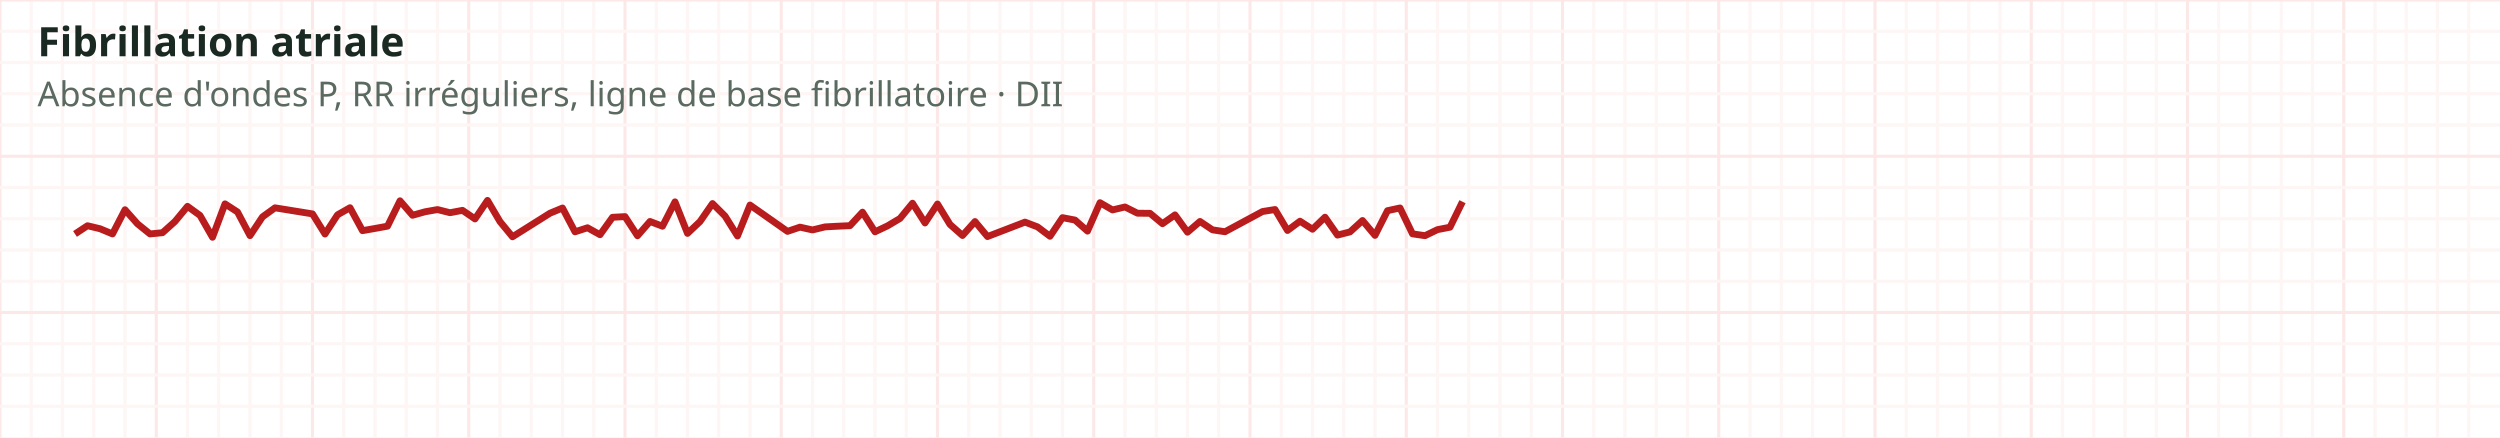
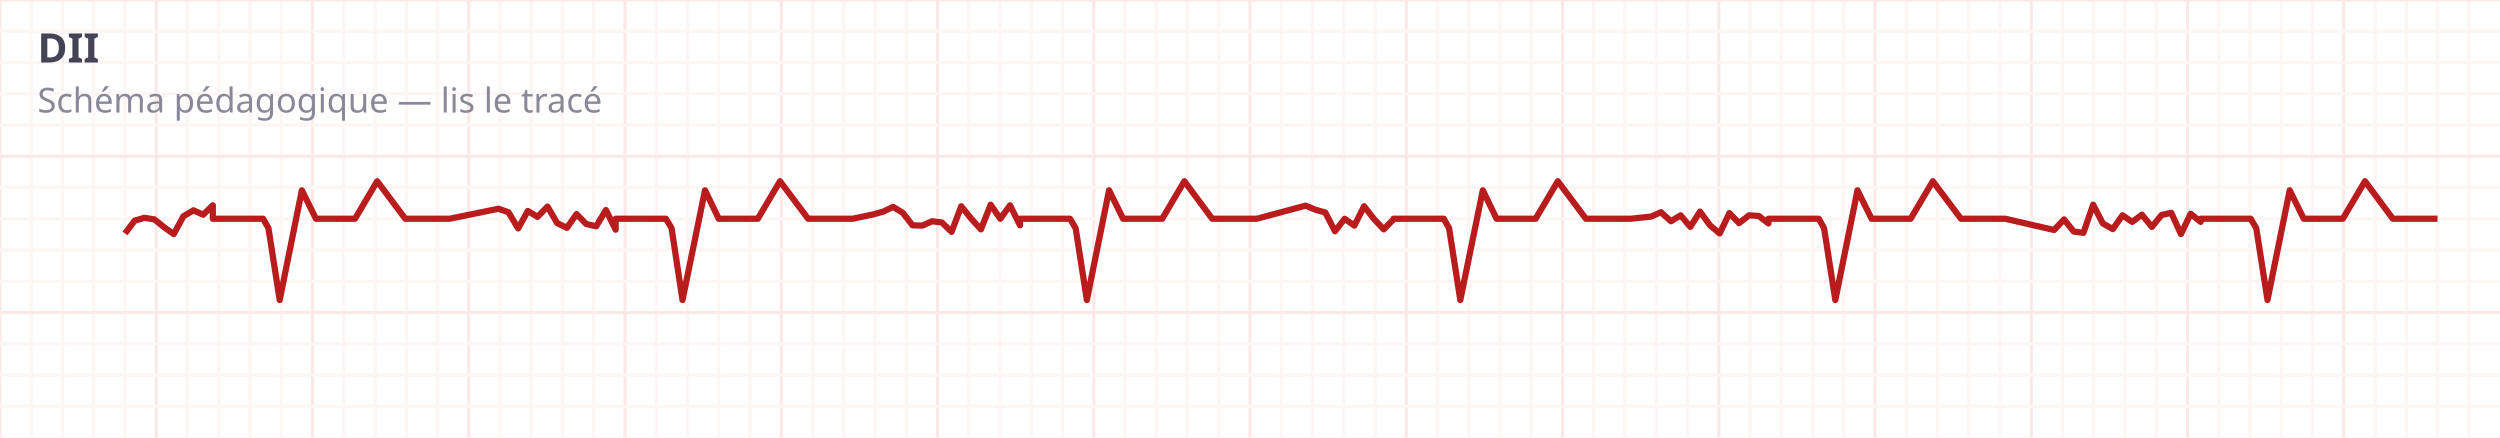
<svg xmlns="http://www.w3.org/2000/svg" viewBox="0 0 800 140" role="img">
  <rect width="800" height="140" fill="#fff" />
  <line x1="0" y1="0" x2="0" y2="140" stroke="#fde8e8" stroke-width="1" />
  <line x1="10" y1="0" x2="10" y2="140" stroke="#fef5f5" stroke-width="1" />
  <line x1="20" y1="0" x2="20" y2="140" stroke="#fef5f5" stroke-width="1" />
  <line x1="30" y1="0" x2="30" y2="140" stroke="#fef5f5" stroke-width="1" />
  <line x1="40" y1="0" x2="40" y2="140" stroke="#fef5f5" stroke-width="1" />
  <line x1="50" y1="0" x2="50" y2="140" stroke="#fde8e8" stroke-width="1" />
  <line x1="60" y1="0" x2="60" y2="140" stroke="#fef5f5" stroke-width="1" />
  <line x1="70" y1="0" x2="70" y2="140" stroke="#fef5f5" stroke-width="1" />
  <line x1="80" y1="0" x2="80" y2="140" stroke="#fef5f5" stroke-width="1" />
  <line x1="90" y1="0" x2="90" y2="140" stroke="#fef5f5" stroke-width="1" />
  <line x1="100" y1="0" x2="100" y2="140" stroke="#fde8e8" stroke-width="1" />
  <line x1="110" y1="0" x2="110" y2="140" stroke="#fef5f5" stroke-width="1" />
  <line x1="120" y1="0" x2="120" y2="140" stroke="#fef5f5" stroke-width="1" />
  <line x1="130" y1="0" x2="130" y2="140" stroke="#fef5f5" stroke-width="1" />
  <line x1="140" y1="0" x2="140" y2="140" stroke="#fef5f5" stroke-width="1" />
  <line x1="150" y1="0" x2="150" y2="140" stroke="#fde8e8" stroke-width="1" />
  <line x1="160" y1="0" x2="160" y2="140" stroke="#fef5f5" stroke-width="1" />
  <line x1="170" y1="0" x2="170" y2="140" stroke="#fef5f5" stroke-width="1" />
  <line x1="180" y1="0" x2="180" y2="140" stroke="#fef5f5" stroke-width="1" />
  <line x1="190" y1="0" x2="190" y2="140" stroke="#fef5f5" stroke-width="1" />
  <line x1="200" y1="0" x2="200" y2="140" stroke="#fde8e8" stroke-width="1" />
  <line x1="210" y1="0" x2="210" y2="140" stroke="#fef5f5" stroke-width="1" />
  <line x1="220" y1="0" x2="220" y2="140" stroke="#fef5f5" stroke-width="1" />
  <line x1="230" y1="0" x2="230" y2="140" stroke="#fef5f5" stroke-width="1" />
  <line x1="240" y1="0" x2="240" y2="140" stroke="#fef5f5" stroke-width="1" />
  <line x1="250" y1="0" x2="250" y2="140" stroke="#fde8e8" stroke-width="1" />
  <line x1="260" y1="0" x2="260" y2="140" stroke="#fef5f5" stroke-width="1" />
  <line x1="270" y1="0" x2="270" y2="140" stroke="#fef5f5" stroke-width="1" />
  <line x1="280" y1="0" x2="280" y2="140" stroke="#fef5f5" stroke-width="1" />
  <line x1="290" y1="0" x2="290" y2="140" stroke="#fef5f5" stroke-width="1" />
  <line x1="300" y1="0" x2="300" y2="140" stroke="#fde8e8" stroke-width="1" />
  <line x1="310" y1="0" x2="310" y2="140" stroke="#fef5f5" stroke-width="1" />
  <line x1="320" y1="0" x2="320" y2="140" stroke="#fef5f5" stroke-width="1" />
  <line x1="330" y1="0" x2="330" y2="140" stroke="#fef5f5" stroke-width="1" />
  <line x1="340" y1="0" x2="340" y2="140" stroke="#fef5f5" stroke-width="1" />
  <line x1="350" y1="0" x2="350" y2="140" stroke="#fde8e8" stroke-width="1" />
  <line x1="360" y1="0" x2="360" y2="140" stroke="#fef5f5" stroke-width="1" />
  <line x1="370" y1="0" x2="370" y2="140" stroke="#fef5f5" stroke-width="1" />
  <line x1="380" y1="0" x2="380" y2="140" stroke="#fef5f5" stroke-width="1" />
  <line x1="390" y1="0" x2="390" y2="140" stroke="#fef5f5" stroke-width="1" />
  <line x1="400" y1="0" x2="400" y2="140" stroke="#fde8e8" stroke-width="1" />
  <line x1="410" y1="0" x2="410" y2="140" stroke="#fef5f5" stroke-width="1" />
  <line x1="420" y1="0" x2="420" y2="140" stroke="#fef5f5" stroke-width="1" />
  <line x1="430" y1="0" x2="430" y2="140" stroke="#fef5f5" stroke-width="1" />
  <line x1="440" y1="0" x2="440" y2="140" stroke="#fef5f5" stroke-width="1" />
  <line x1="450" y1="0" x2="450" y2="140" stroke="#fde8e8" stroke-width="1" />
  <line x1="460" y1="0" x2="460" y2="140" stroke="#fef5f5" stroke-width="1" />
  <line x1="470" y1="0" x2="470" y2="140" stroke="#fef5f5" stroke-width="1" />
  <line x1="480" y1="0" x2="480" y2="140" stroke="#fef5f5" stroke-width="1" />
  <line x1="490" y1="0" x2="490" y2="140" stroke="#fef5f5" stroke-width="1" />
  <line x1="500" y1="0" x2="500" y2="140" stroke="#fde8e8" stroke-width="1" />
  <line x1="510" y1="0" x2="510" y2="140" stroke="#fef5f5" stroke-width="1" />
  <line x1="520" y1="0" x2="520" y2="140" stroke="#fef5f5" stroke-width="1" />
  <line x1="530" y1="0" x2="530" y2="140" stroke="#fef5f5" stroke-width="1" />
  <line x1="540" y1="0" x2="540" y2="140" stroke="#fef5f5" stroke-width="1" />
  <line x1="550" y1="0" x2="550" y2="140" stroke="#fde8e8" stroke-width="1" />
  <line x1="560" y1="0" x2="560" y2="140" stroke="#fef5f5" stroke-width="1" />
  <line x1="570" y1="0" x2="570" y2="140" stroke="#fef5f5" stroke-width="1" />
  <line x1="580" y1="0" x2="580" y2="140" stroke="#fef5f5" stroke-width="1" />
  <line x1="590" y1="0" x2="590" y2="140" stroke="#fef5f5" stroke-width="1" />
  <line x1="600" y1="0" x2="600" y2="140" stroke="#fde8e8" stroke-width="1" />
  <line x1="610" y1="0" x2="610" y2="140" stroke="#fef5f5" stroke-width="1" />
  <line x1="620" y1="0" x2="620" y2="140" stroke="#fef5f5" stroke-width="1" />
  <line x1="630" y1="0" x2="630" y2="140" stroke="#fef5f5" stroke-width="1" />
  <line x1="640" y1="0" x2="640" y2="140" stroke="#fef5f5" stroke-width="1" />
  <line x1="650" y1="0" x2="650" y2="140" stroke="#fde8e8" stroke-width="1" />
  <line x1="660" y1="0" x2="660" y2="140" stroke="#fef5f5" stroke-width="1" />
  <line x1="670" y1="0" x2="670" y2="140" stroke="#fef5f5" stroke-width="1" />
  <line x1="680" y1="0" x2="680" y2="140" stroke="#fef5f5" stroke-width="1" />
  <line x1="690" y1="0" x2="690" y2="140" stroke="#fef5f5" stroke-width="1" />
  <line x1="700" y1="0" x2="700" y2="140" stroke="#fde8e8" stroke-width="1" />
  <line x1="710" y1="0" x2="710" y2="140" stroke="#fef5f5" stroke-width="1" />
  <line x1="720" y1="0" x2="720" y2="140" stroke="#fef5f5" stroke-width="1" />
  <line x1="730" y1="0" x2="730" y2="140" stroke="#fef5f5" stroke-width="1" />
  <line x1="740" y1="0" x2="740" y2="140" stroke="#fef5f5" stroke-width="1" />
  <line x1="750" y1="0" x2="750" y2="140" stroke="#fde8e8" stroke-width="1" />
  <line x1="760" y1="0" x2="760" y2="140" stroke="#fef5f5" stroke-width="1" />
  <line x1="770" y1="0" x2="770" y2="140" stroke="#fef5f5" stroke-width="1" />
  <line x1="780" y1="0" x2="780" y2="140" stroke="#fef5f5" stroke-width="1" />
  <line x1="790" y1="0" x2="790" y2="140" stroke="#fef5f5" stroke-width="1" />
  <line x1="0" y1="0" x2="800" y2="0" stroke="#fde8e8" stroke-width="1" />
  <line x1="0" y1="10" x2="800" y2="10" stroke="#fef5f5" stroke-width="1" />
  <line x1="0" y1="20" x2="800" y2="20" stroke="#fef5f5" stroke-width="1" />
  <line x1="0" y1="30" x2="800" y2="30" stroke="#fef5f5" stroke-width="1" />
  <line x1="0" y1="40" x2="800" y2="40" stroke="#fef5f5" stroke-width="1" />
  <line x1="0" y1="50" x2="800" y2="50" stroke="#fde8e8" stroke-width="1" />
  <line x1="0" y1="60" x2="800" y2="60" stroke="#fef5f5" stroke-width="1" />
  <line x1="0" y1="70" x2="800" y2="70" stroke="#fef5f5" stroke-width="1" />
  <line x1="0" y1="80" x2="800" y2="80" stroke="#fef5f5" stroke-width="1" />
  <line x1="0" y1="90" x2="800" y2="90" stroke="#fef5f5" stroke-width="1" />
  <line x1="0" y1="100" x2="800" y2="100" stroke="#fde8e8" stroke-width="1" />
  <line x1="0" y1="110" x2="800" y2="110" stroke="#fef5f5" stroke-width="1" />
  <line x1="0" y1="120" x2="800" y2="120" stroke="#fef5f5" stroke-width="1" />
  <line x1="0" y1="130" x2="800" y2="130" stroke="#fef5f5" stroke-width="1" />
-   <polyline fill="none" stroke="#b91c1c" stroke-width="2.2" stroke-linejoin="round" points="24,74.868 28,72.235 32,73.198 36,74.855 40,67.118 44,71.629 48,74.859 52,74.466 56,70.875 60,66.033 64,68.938 68,75.926 72,65.239 76,67.83 80,75.4 84,69.393 88,66.504 100,68.447 104,74.892 108,68.752 112,66.473 116,73.814 120,73.105 124,72.379 128,64.262 132,68.887 136,67.774 140,67.061 144,68.069 148,67.311 152,70.052 156,64.135 160,70.919 164,75.773 176,68.23 180,66.568 184,74.181 188,72.888 192,75.108 196,69.534 200,69.319 204,75.443 208,70.871 212,72.392 216,64.594 220,74.682 224,70.906 228,65.139 232,69.123 236,75.516 240,65.612 252,74.041 256,72.69 260,73.58 264,72.608 268,72.391 272,72.21 276,67.896 280,74.177 284,72.284 288,69.91 292,65.036 296,71.347 300,65.288 304,71.824 308,75.357 312,70.903 316,75.697 328,71.081 332,72.597 336,75.606 340,69.652 344,70.42 348,73.951 352,64.866 356,67.175 360,66.234 364,68.233 368,68.26 372,71.585 376,68.759 380,74.301 384,70.869 388,73.549 392,74.156 404,67.692 408,67.046 412,73.755 416,70.791 420,73.354 424,69.501 428,75.229 432,74.207 436,70.565 440,75.316 444,67.418 448,66.548 452,74.833 456,75.416 460,73.486 464,72.705 468,64.537" />
-   <text x="12" y="18" font-family="Manrope, sans-serif" font-size="13" font-weight="700" fill="#1a2a22">Fibrillation atriale</text>
-   <text x="12" y="34" font-family="Manrope, sans-serif" font-size="11" fill="#5a6a60">Absence d'ondes P, RR irréguliers, ligne de base fibrillatoire · DII</text>
+   <text x="12" y="20" font-family="system-ui,sans-serif" font-size="13" font-weight="700" fill="#445">DII</text>
+   <text x="12" y="36" font-family="system-ui,sans-serif" font-size="11" fill="#889">Schéma pédagogique — lis le tracé</text>
+   <polyline fill="none" stroke="#b91c1c" stroke-width="2.0" stroke-linejoin="round" points="40.0,74.7 43.1,70.6 46.2,69.7 49.4,70.2 52.5,72.7 55.6,74.9 58.7,69.2 61.9,67.3 65.0,68.7 68.1,65.7 68.1,70.0 71.7,70.0 75.2,70.0 77.0,70.0 80.6,70.0 84.2,70.0 85.9,73.0 89.5,96.0 96.6,60.9 101.1,70.0 101.1,70.0 104.7,70.0 108.2,70.0 111.8,70.0 113.6,70.0 120.7,58.0 129.7,70.0 129.7,70.0 133.2,70.0 136.8,70.0 140.4,70.0 143.9,70.0 159.5,66.8 162.7,67.9 165.8,73.1 168.9,67.5 172.0,69.4 175.2,66.1 178.3,71.4 181.4,72.9 184.5,68.5 187.6,71.7 190.8,72.4 193.9,67.2 197.0,73.5 197.0,70.0 200.6,70.0 204.1,70.0 205.9,70.0 209.5,70.0 213.1,70.0 214.9,73.0 218.4,96.0 225.6,60.9 230.0,70.0 230.0,70.0 233.6,70.0 237.2,70.0 240.7,70.0 242.5,70.0 249.6,58.0 258.6,70.0 258.6,70.0 262.1,70.0 265.7,70.0 269.3,70.0 272.8,70.0 279.5,68.6 282.7,67.7 285.8,66.2 288.9,68.1 292.0,72.1 295.1,72.2 298.3,70.8 301.4,71.2 304.5,74.2 307.6,66.0 310.8,70.0 313.9,73.4 317.0,65.5 320.1,70.0 323.2,65.7 326.4,72.1 326.4,70.0 329.9,70.0 333.5,70.0 335.3,70.0 338.9,70.0 342.4,70.0 344.2,73.0 347.8,96.0 354.9,60.9 359.4,70.0 359.4,70.0 362.9,70.0 366.5,70.0 370.1,70.0 371.9,70.0 379.0,58.0 387.9,70.0 387.9,70.0 391.5,70.0 395.1,70.0 398.6,70.0 402.2,70.0 417.8,65.8 420.9,67.1 424.1,68.0 427.2,74.0 430.3,70.0 433.4,72.2 436.5,66.0 439.7,70.1 442.8,73.4 445.9,70.2 445.9,70.0 449.5,70.0 453.0,70.0 454.8,70.0 458.4,70.0 462.0,70.0 463.7,73.0 467.3,96.0 474.5,60.9 478.9,70.0 478.9,70.0 482.5,70.0 486.1,70.0 489.6,70.0 491.4,70.0 498.5,58.0 507.5,70.0 507.5,70.0 511.0,70.0 514.6,70.0 518.2,70.0 521.7,70.0 528.4,69.3 531.5,67.9 534.7,70.8 537.8,68.9 540.9,72.6 544.0,67.7 547.2,72.1 550.3,74.7 553.4,68.2 556.5,71.4 559.7,68.9 562.8,69.1 565.9,71.5 565.9,70.0 569.5,70.0 573.0,70.0 574.8,70.0 578.4,70.0 582.0,70.0 583.7,73.0 587.3,96.0 594.4,60.9 598.9,70.0 598.9,70.0 602.5,70.0 606.0,70.0 609.6,70.0 611.4,70.0 618.5,58.0 627.5,70.0 627.5,70.0 631.0,70.0 634.6,70.0 638.2,70.0 641.7,70.0 657.3,73.6 660.5,70.2 663.6,74.1 666.7,74.5 669.8,65.5 672.9,71.5 676.1,73.3 679.2,68.9 682.3,71.0 685.4,68.7 688.6,72.6 691.7,68.8 694.8,68.1 697.9,74.9 701.0,68.4 704.2,71.0 704.2,70.0 707.7,70.0 711.3,70.0 713.1,70.0 716.7,70.0 720.2,70.0 722.0,73.0 725.6,96.0 732.7,60.9 737.2,70.0 737.2,70.0 740.7,70.0 744.3,70.0 747.9,70.0 749.7,70.0 756.8,58.0 765.7,70.0 765.7,70.0 769.3,70.0 772.9,70.0 776.4,70.0 780.0,70.0" />
</svg>
